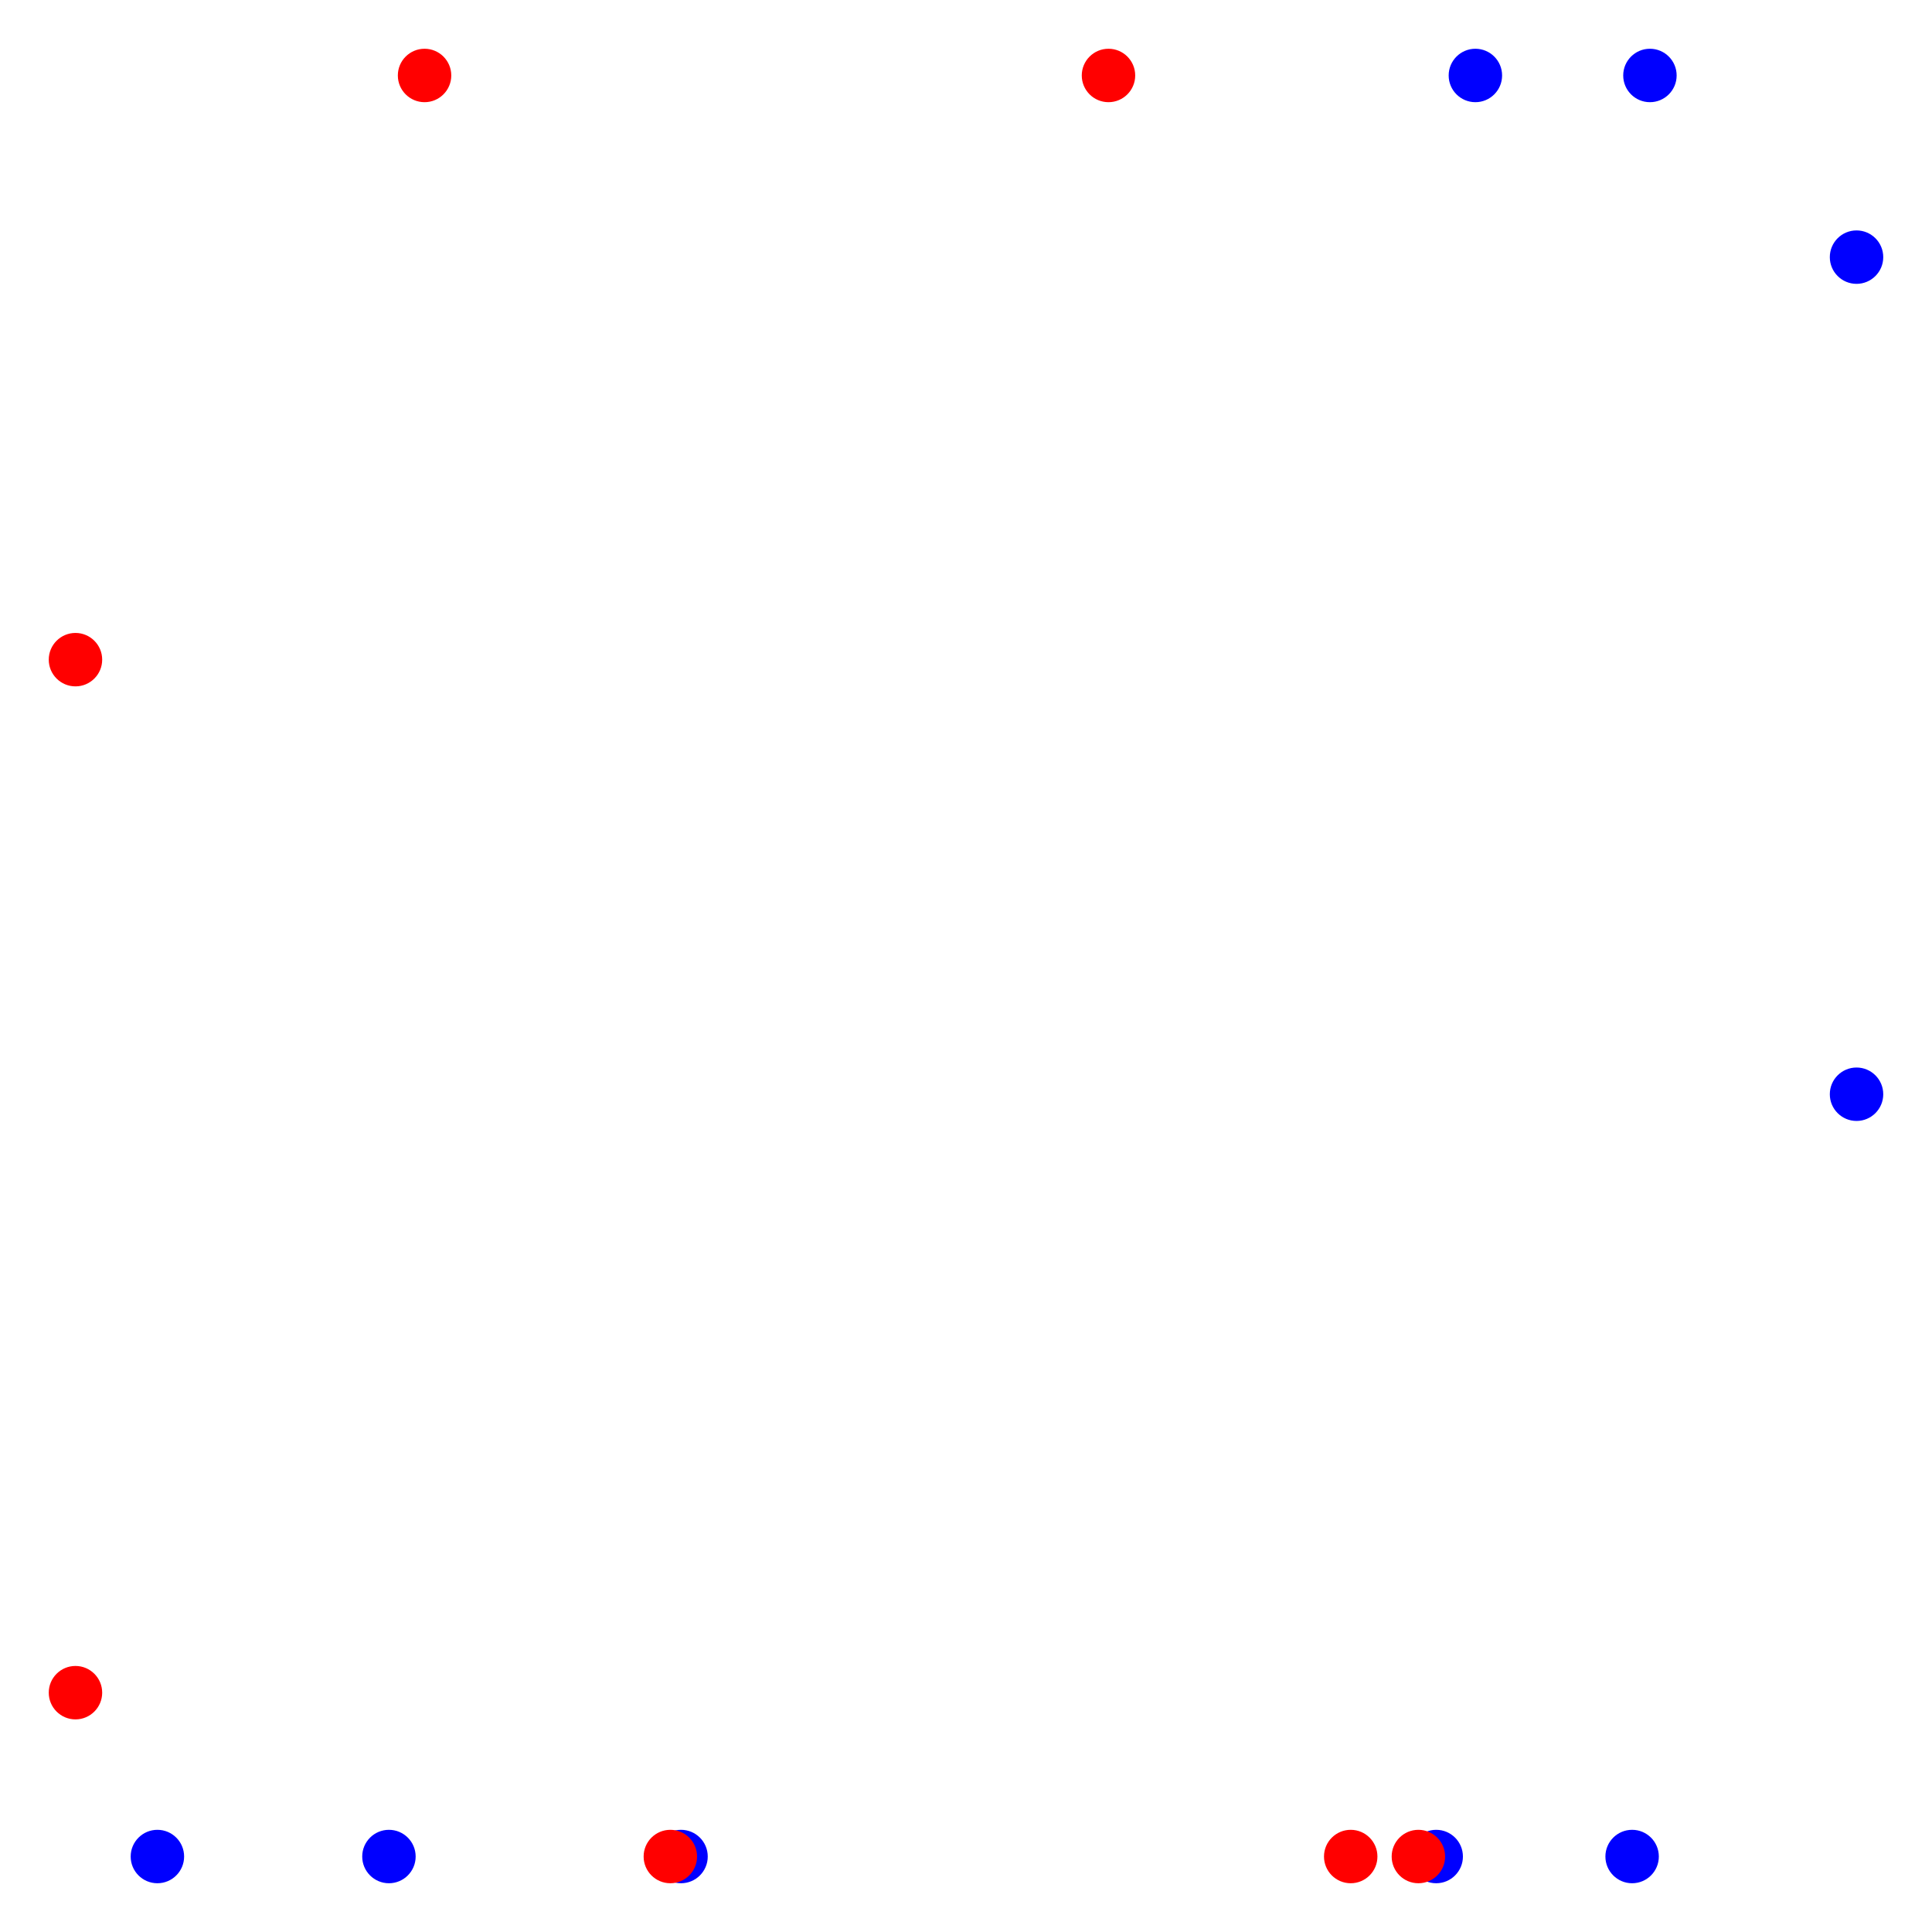
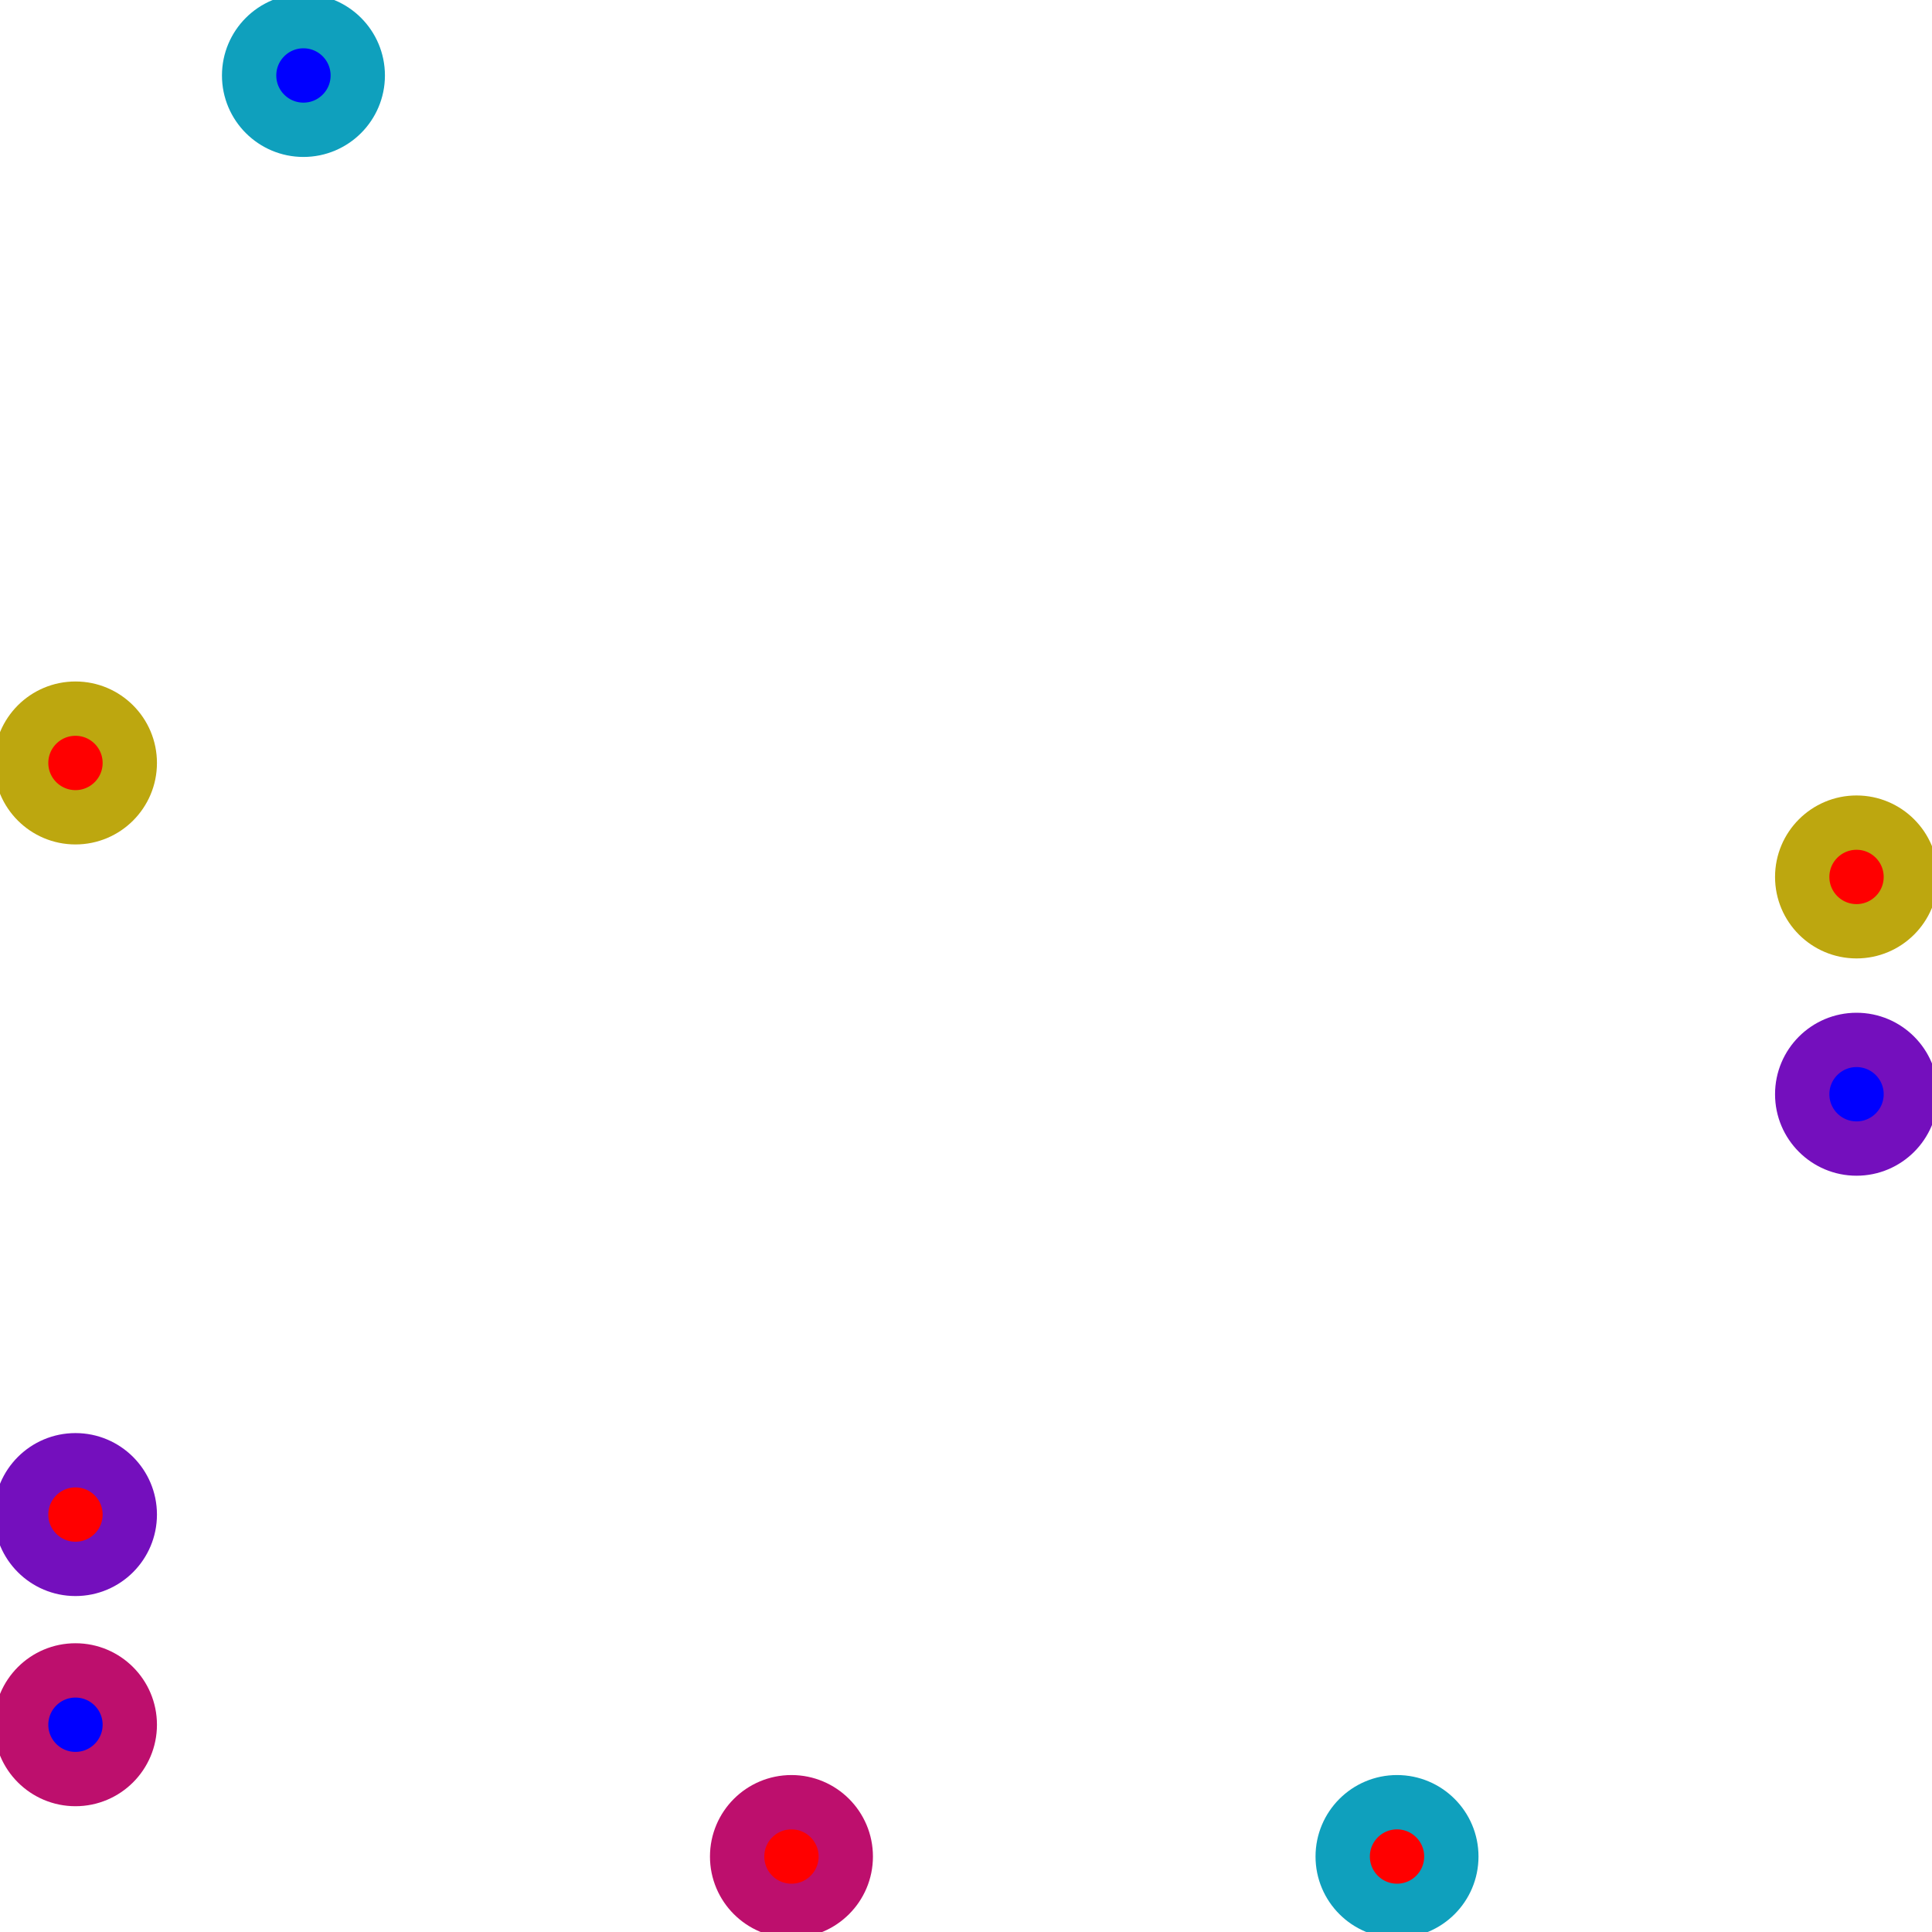
<svg xmlns="http://www.w3.org/2000/svg" width="1024" height="1024" viewBox="0 0 1024 1024">
  <rect width="100%" height="100%" fill="white" />
  <g>
-     <circle data-type="point" data-label="conn_000" data-x="5" data-y="-0.72" cx="984" cy="579.968" r="14.16" fill="blue" />
+     <circle data-type="point" data-label="conn_000" data-x="-5" data-y="-3.08" cx="40" cy="802.752" r="28.792" fill="red" stroke="#740fbd" stroke-width="28.792" />
  </g>
  <g>
-     <circle data-type="point" data-label="conn_000" data-x="-5" data-y="1.72" cx="40" cy="349.632" r="14.16" fill="red" />
+     <circle data-type="point" data-label="conn_000" data-x="5" data-y="-0.72" cx="984" cy="579.968" r="28.792" fill="blue" stroke="#740fbd" stroke-width="28.792" />
  </g>
  <g>
-     <circle data-type="point" data-label="conn_001" data-x="3.84" data-y="5" cx="874.496" cy="40" r="14.16" fill="blue" />
+     <circle data-type="point" data-label="conn_001" data-x="5" data-y="0.5" cx="984" cy="464.8" r="28.792" fill="red" stroke="#bda70f" stroke-width="28.792" />
  </g>
  <g>
-     <circle data-type="point" data-label="conn_001" data-x="-1.6" data-y="-5" cx="360.96" cy="984" r="14.16" fill="blue" />
+     <circle data-type="point" data-label="conn_001" data-x="-5" data-y="1.1400000000000001" cx="40" cy="404.384" r="28.792" fill="red" stroke="#bda70f" stroke-width="28.792" />
  </g>
  <g>
-     <circle data-type="point" data-label="conn_002" data-x="3.74" data-y="-5" cx="865.056" cy="984" r="14.16" fill="blue" />
+     <circle data-type="point" data-label="conn_002" data-x="-3.72" data-y="5" cx="160.832" cy="40" r="28.792" fill="blue" stroke="#0fa0bd" stroke-width="28.792" />
  </g>
  <g>
-     <circle data-type="point" data-label="conn_002" data-x="2.86" data-y="5" cx="781.984" cy="40" r="14.16" fill="blue" />
+     <circle data-type="point" data-label="conn_002" data-x="2.42" data-y="-5" cx="740.448" cy="984" r="28.792" fill="red" stroke="#0fa0bd" stroke-width="28.792" />
  </g>
  <g>
-     <circle data-type="point" data-label="conn_003" data-x="5" data-y="3.98" cx="984" cy="136.288" r="14.16" fill="blue" />
+     <circle data-type="point" data-label="conn_003" data-x="-5" data-y="-4.26" cx="40" cy="914.144" r="28.792" fill="blue" stroke="#bd0f6d" stroke-width="28.792" />
  </g>
  <g>
-     <circle data-type="point" data-label="conn_003" data-x="-5" data-y="-4.08" cx="40" cy="897.152" r="14.16" fill="red" />
-   </g>
-   <g>
-     <circle data-type="point" data-label="conn_004" data-x="-3.24" data-y="-5" cx="206.144" cy="984" r="14.16" fill="blue" />
-   </g>
-   <g>
-     <circle data-type="point" data-label="conn_004" data-x="2.64" data-y="-5" cx="761.216" cy="984" r="14.16" fill="blue" />
-   </g>
-   <g>
-     <circle data-type="point" data-label="conn_005" data-x="-4.54" data-y="-5" cx="83.424" cy="984" r="14.16" fill="blue" />
-   </g>
-   <g>
-     <circle data-type="point" data-label="conn_005" data-x="2.54" data-y="-5" cx="751.776" cy="984" r="14.16" fill="red" />
-   </g>
-   <g>
-     <circle data-type="point" data-label="conn_006" data-x="-3.04" data-y="5" cx="225.024" cy="40" r="14.16" fill="red" />
-   </g>
-   <g>
-     <circle data-type="point" data-label="conn_006" data-x="2.16" data-y="-5" cx="715.904" cy="984" r="14.16" fill="red" />
-   </g>
-   <g>
-     <circle data-type="point" data-label="conn_007" data-x="0.8" data-y="5" cx="587.52" cy="40" r="14.16" fill="red" />
-   </g>
-   <g>
-     <circle data-type="point" data-label="conn_007" data-x="-1.6600000000000001" data-y="-5" cx="355.296" cy="984" r="14.16" fill="red" />
+     <circle data-type="point" data-label="conn_003" data-x="-0.98" data-y="-5" cx="419.488" cy="984" r="28.792" fill="red" stroke="#bd0f6d" stroke-width="28.792" />
  </g>
  <g>
    <rect data-type="rect" data-label="" data-x="0" data-y="0" x="40" y="40" width="944" height="944" fill="none" stroke="gray" stroke-width="0.011" />
  </g>
  <g>
    <rect data-type="rect" data-label="" data-x="0" data-y="0" x="40" y="40" width="944" height="944" fill="none" stroke="rgba(15, 23, 42, 0.8)" stroke-width="0.011" />
  </g>
  <g id="crosshair" style="display: none">
    <line id="crosshair-h" y1="0" y2="1024" stroke="#666" stroke-width="0.5" />
    <line id="crosshair-v" x1="0" x2="1024" stroke="#666" stroke-width="0.5" />
    <text id="coordinates" font-family="monospace" font-size="12" fill="#666" />
  </g>
</svg>
